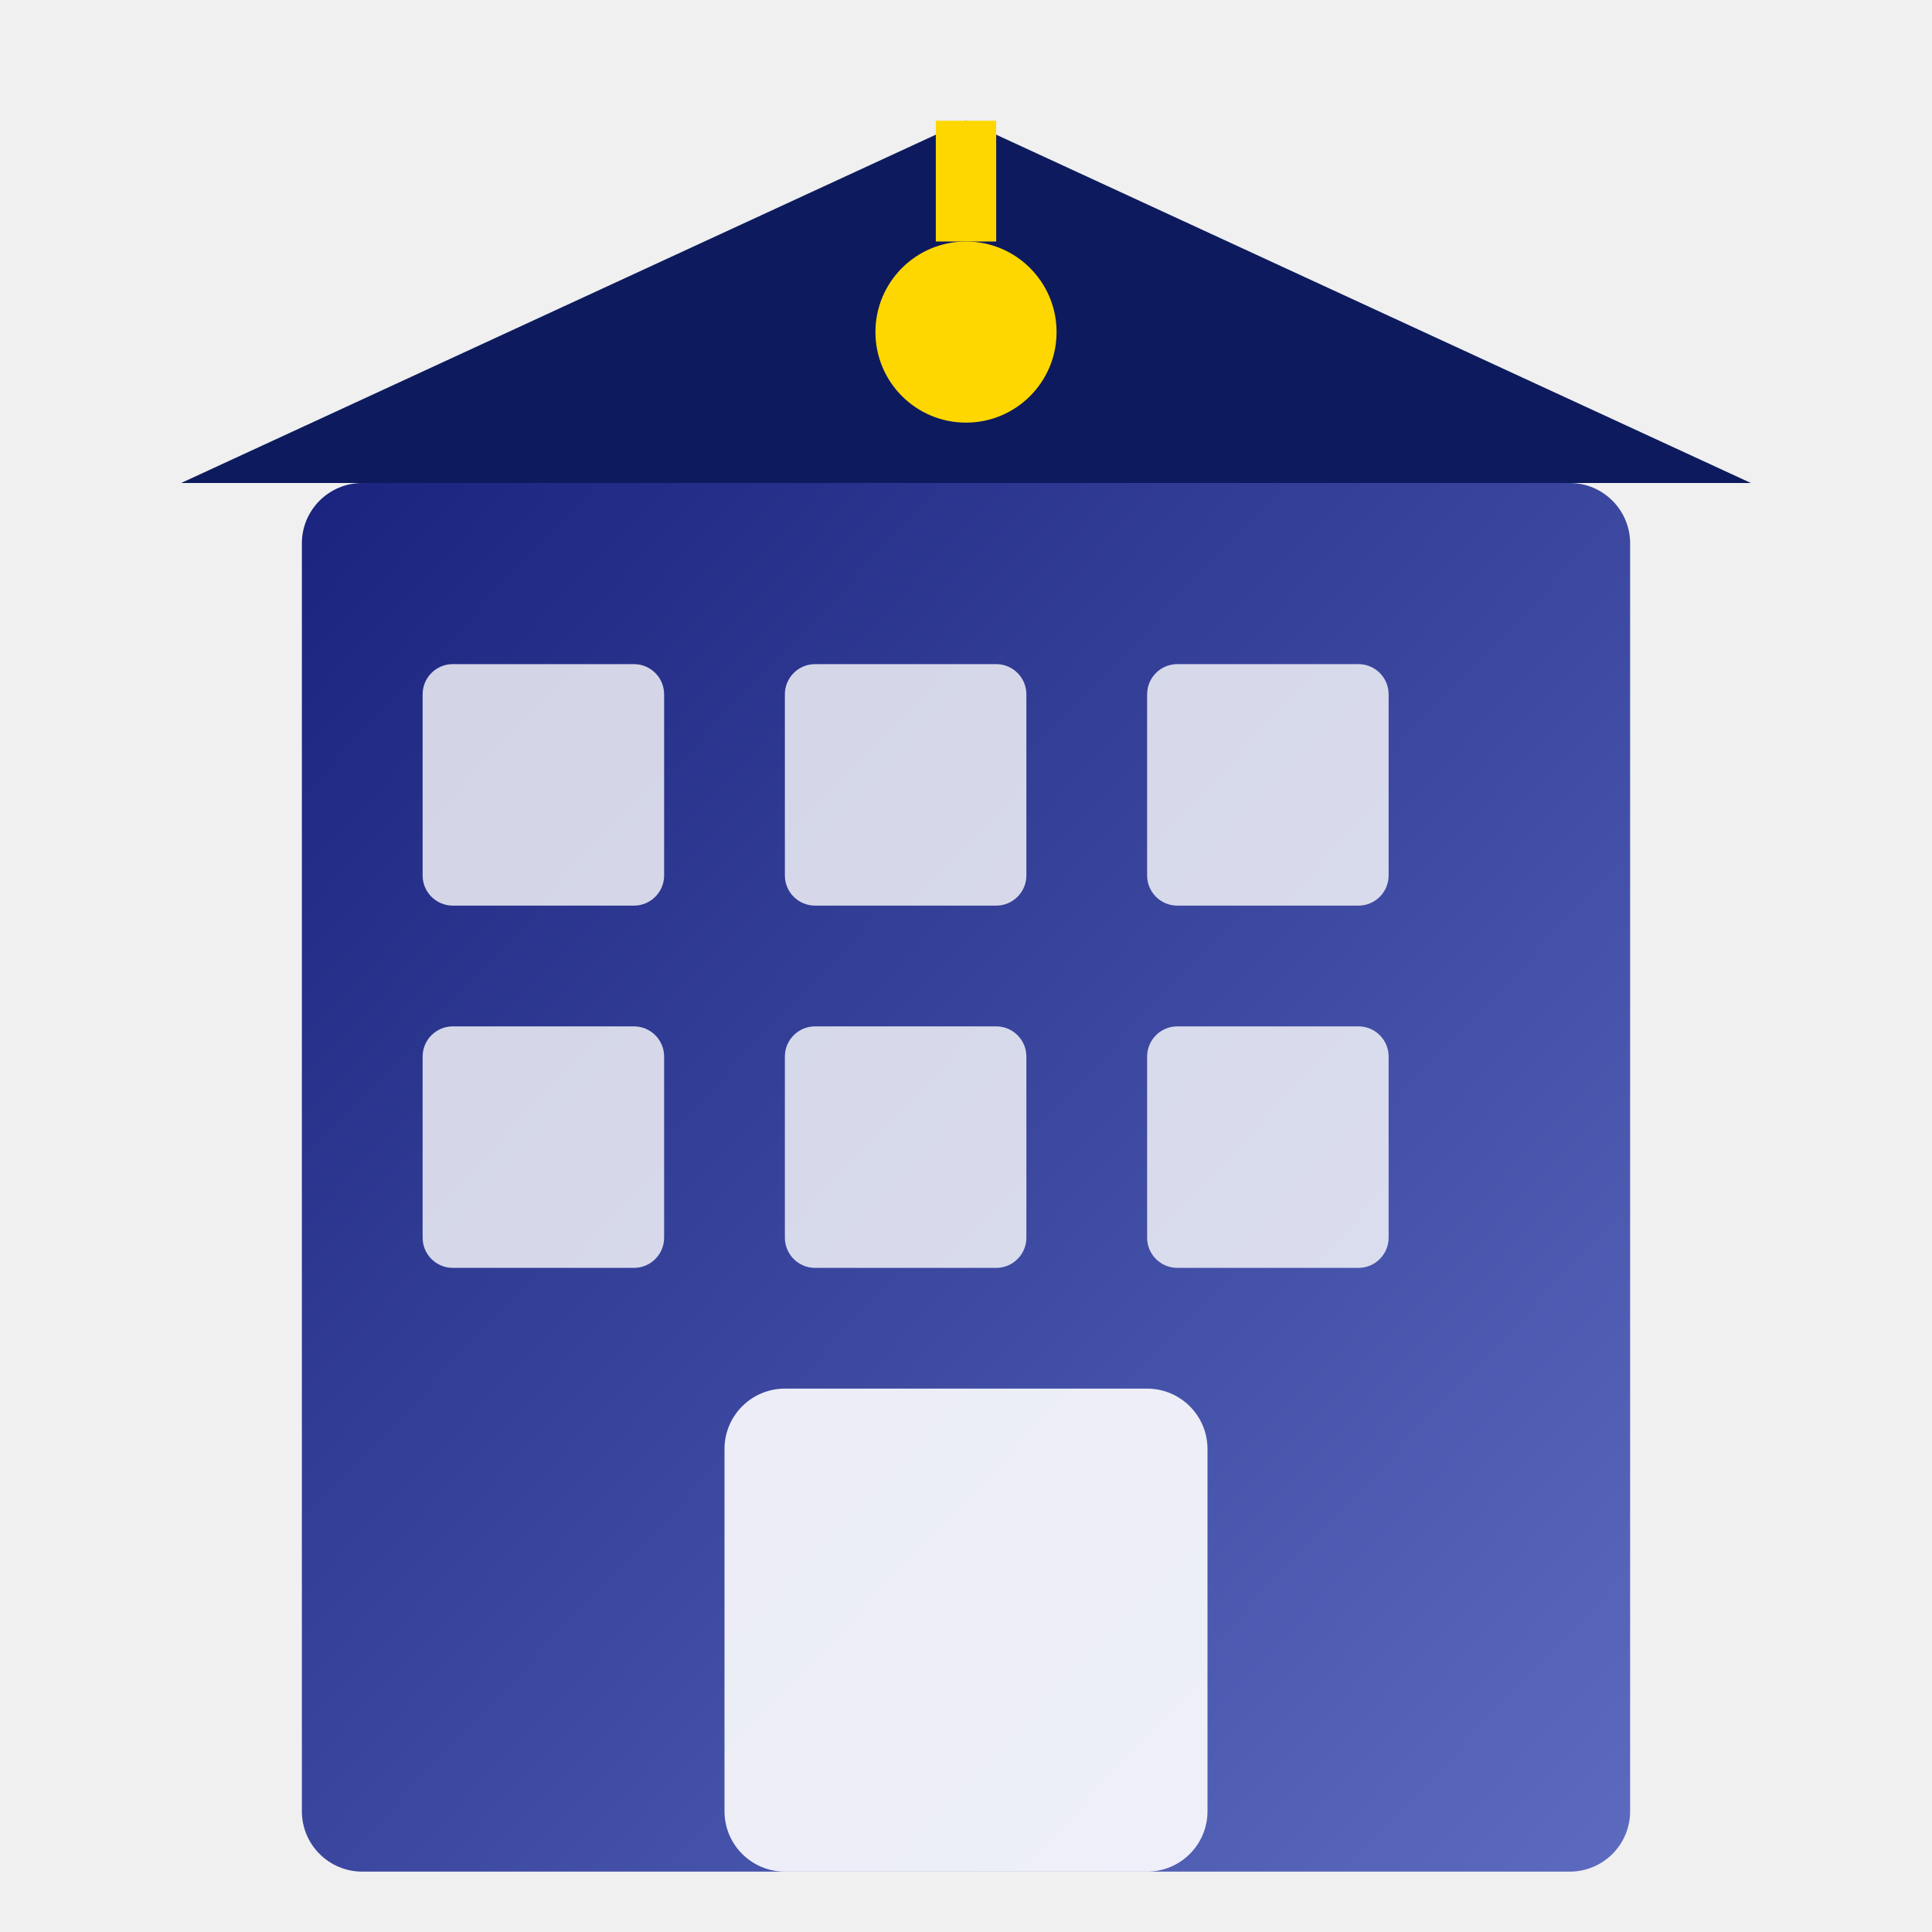
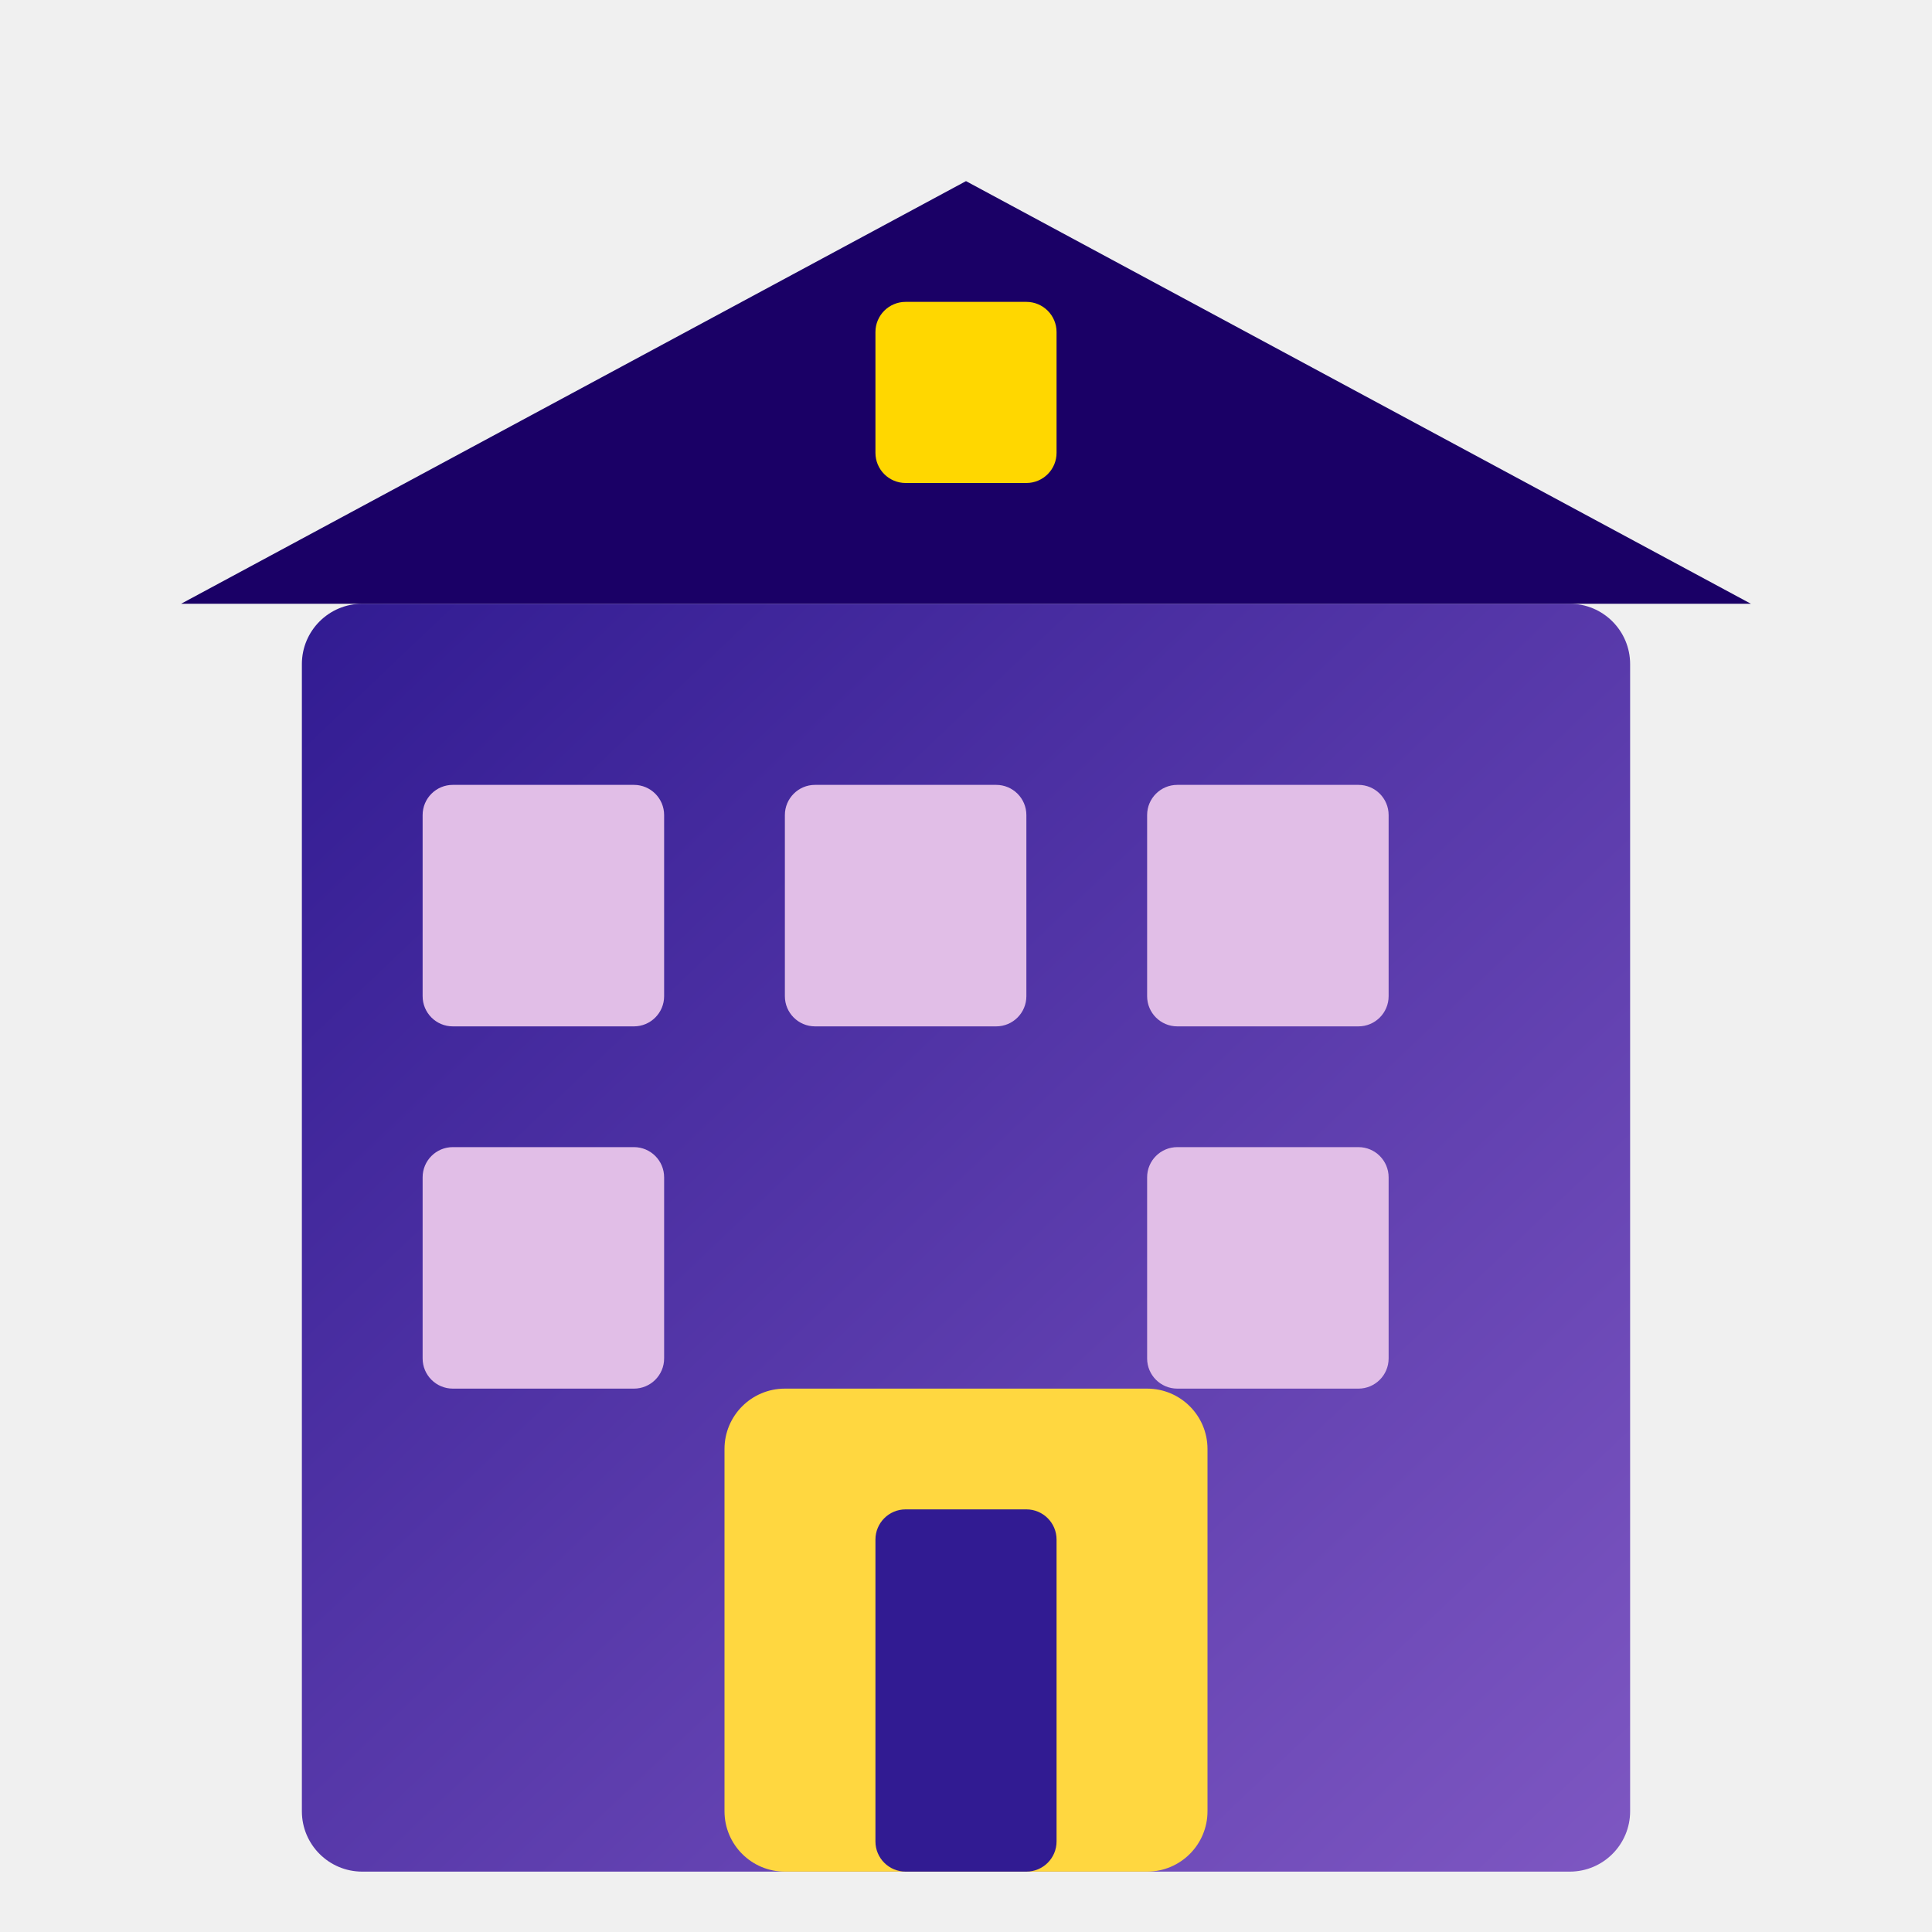
<svg xmlns="http://www.w3.org/2000/svg" viewBox="0 0 64 64">
  <defs>
    <linearGradient id="bd1" x1="0%" y1="0%" x2="100%" y2="100%">
-       <stop offset="0%" stop-color="#1A237E" />
-       <stop offset="100%" stop-color="#5C6BC0" />
+       <stop offset="0%" stop-color="#311B92" />
+       <stop offset="100%" stop-color="#7E57C2" />
    </linearGradient>
  </defs>
-   <rect x="10" y="16" width="44" height="46" rx="2" fill="url(#bd1)" />
-   <polygon points="32,4 6,16 58,16" fill="#0D1B5E" />
-   <rect x="14" y="22" width="8" height="8" rx="1" fill="#FFF" opacity="0.8" />
-   <rect x="26" y="22" width="8" height="8" rx="1" fill="#FFF" opacity="0.8" />
-   <rect x="38" y="22" width="8" height="8" rx="1" fill="#FFF" opacity="0.8" />
-   <rect x="14" y="34" width="8" height="8" rx="1" fill="#FFF" opacity="0.8" />
-   <rect x="26" y="34" width="8" height="8" rx="1" fill="#FFF" opacity="0.8" />
-   <rect x="38" y="34" width="8" height="8" rx="1" fill="#FFF" opacity="0.8" />
-   <rect x="24" y="46" width="16" height="16" rx="2" fill="#FFF" opacity="0.9" />
-   <rect x="29" y="8" width="6" height="6" rx="3" fill="#FFD700" />
-   <line x1="32" y1="8" x2="32" y2="4" stroke="#FFD700" stroke-width="2" />
+   <rect x="10" y="20" width="44" height="42" rx="2" fill="url(#bd1)" />
+   <polygon points="32,6 6,20 58,20" fill="#1A0066" />
+   <rect x="14" y="26" width="8" height="8" rx="1" fill="#E1BEE7" />
+   <rect x="26" y="26" width="8" height="8" rx="1" fill="#E1BEE7" />
+   <rect x="38" y="26" width="8" height="8" rx="1" fill="#E1BEE7" />
+   <rect x="14" y="38" width="8" height="8" rx="1" fill="#E1BEE7" />
+   <rect x="38" y="38" width="8" height="8" rx="1" fill="#E1BEE7" />
+   <rect x="24" y="46" width="16" height="16" rx="2" fill="#FFD740" />
+   <rect x="29" y="50" width="6" height="12" rx="1" fill="#311B92" />
+   <rect x="29" y="10" width="6" height="6" rx="1" fill="#FFD700" />
</svg>
